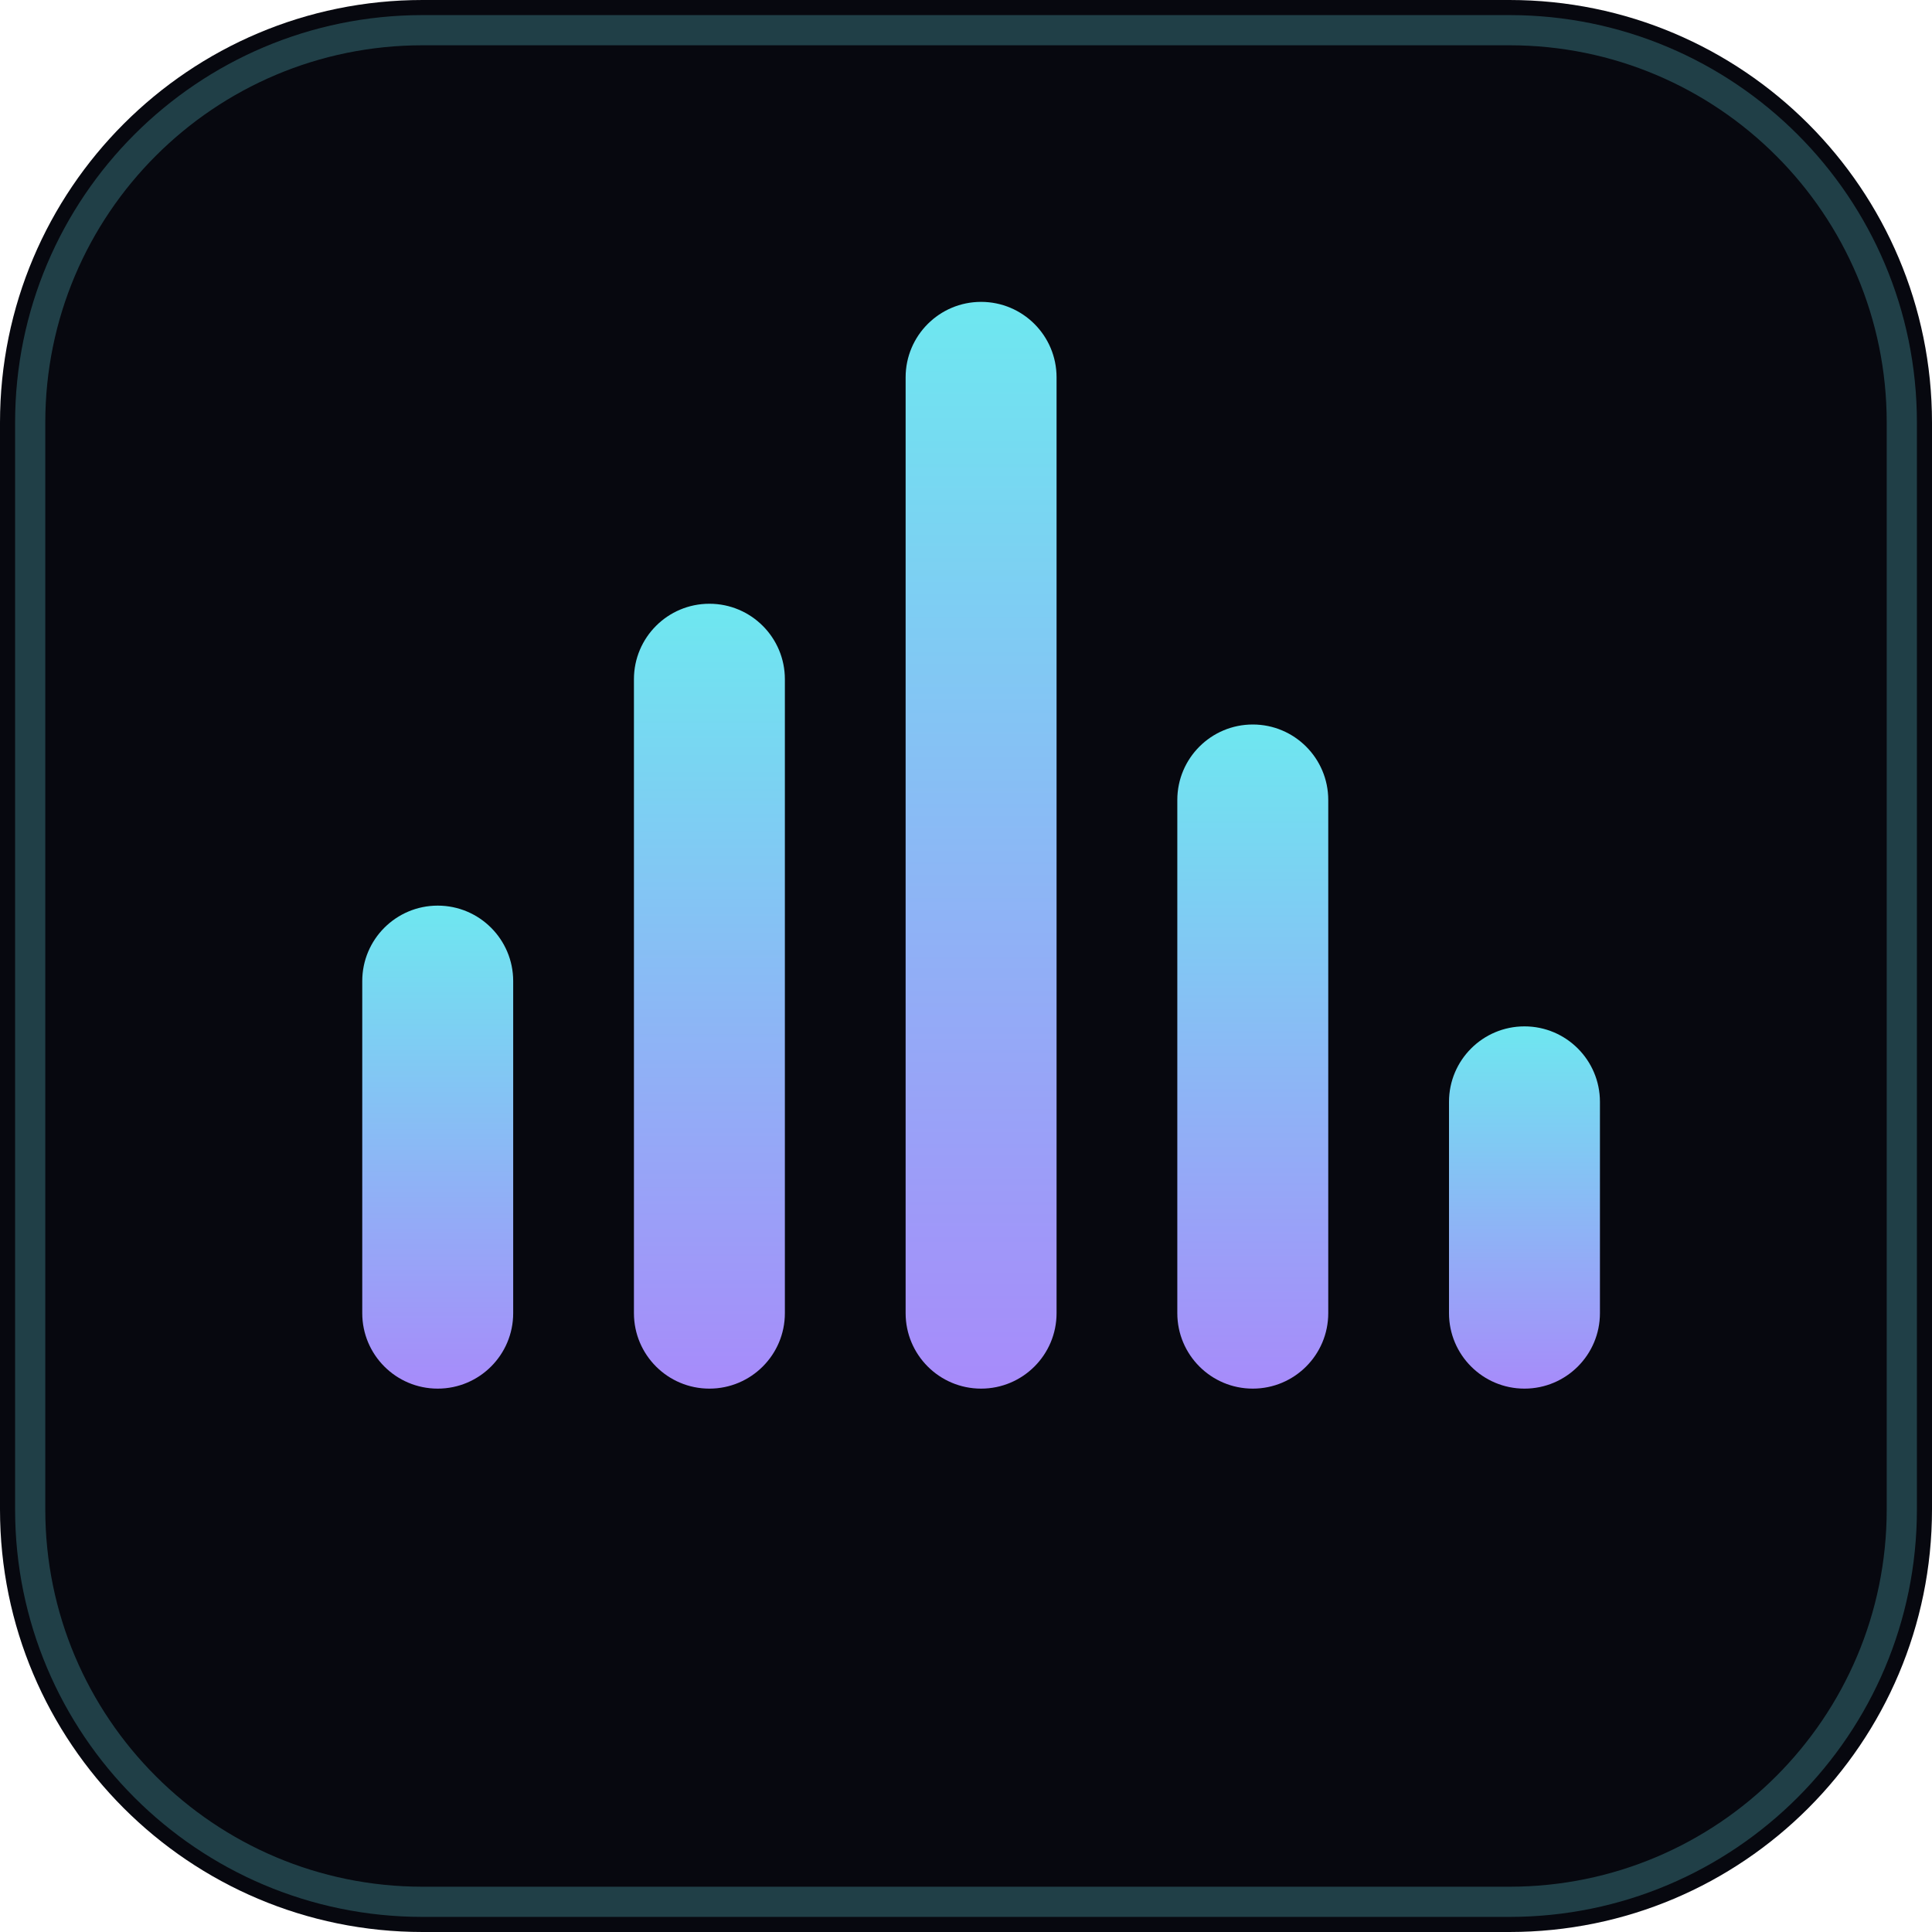
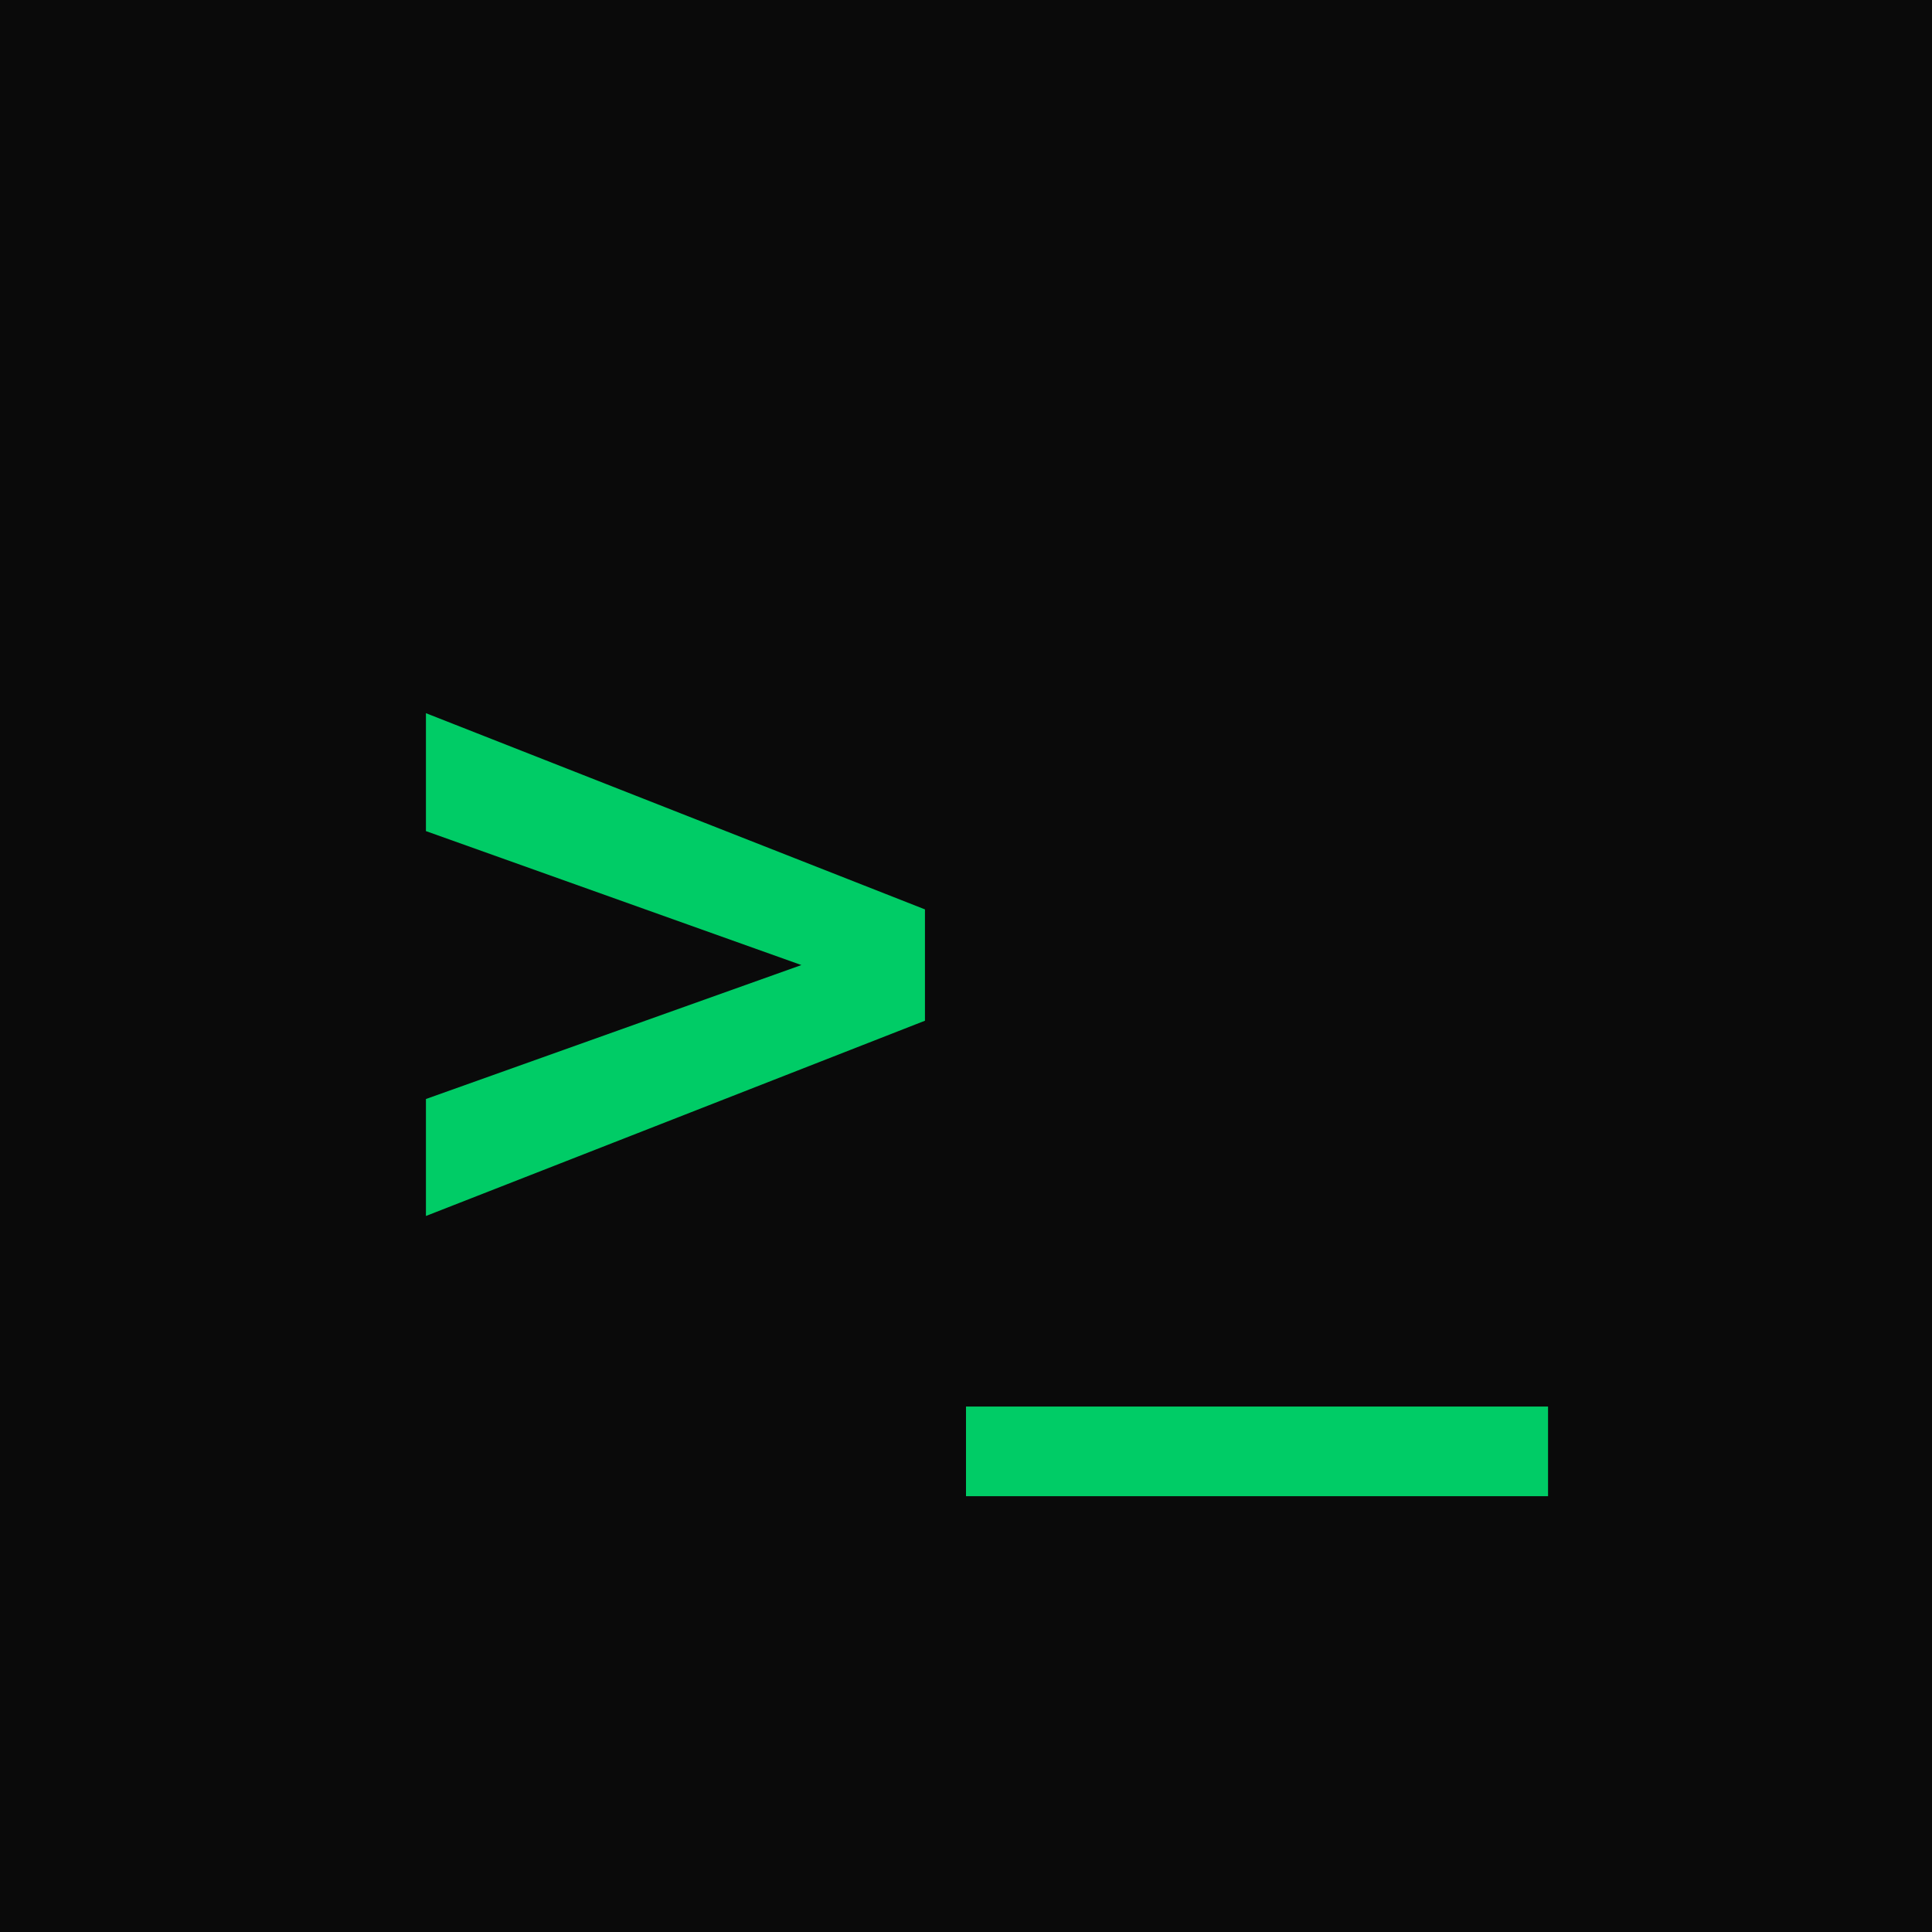
- <svg xmlns="http://www.w3.org/2000/svg" viewBox="0 0 64 64">
-   <defs>
-     <linearGradient id="spec" x1="0" y1="1" x2="0" y2="0">
-       <stop offset="0" stop-color="#A78BFA" />
-       <stop offset="1" stop-color="#6EE7F0" />
-     </linearGradient>
-   </defs>
-   <rect width="64" height="64" rx="14" fill="#07080F" />
-   <rect x="1" y="1" width="62" height="62" rx="13" fill="none" stroke="rgba(110,231,240,.25)" stroke-width="1" />
-   <g fill="url(#spec)">
-     <rect x="12" y="30" width="5" height="16" rx="2.5" />
-     <rect x="21" y="20" width="5" height="26" rx="2.5" />
-     <rect x="30" y="10" width="5" height="36" rx="2.5" />
-     <rect x="39" y="24" width="5" height="22" rx="2.5" />
-     <rect x="48" y="34" width="5" height="12" rx="2.5" />
-   </g>
+ <svg xmlns="http://www.w3.org/2000/svg" viewBox="0 0 32 32">
+   <rect width="32" height="32" fill="#0a0a0a" />
+   <text x="16" y="21" font-family="JetBrains Mono, monospace" font-size="16" font-weight="700" text-anchor="middle" fill="#00cc66">&gt;_</text>
</svg>
